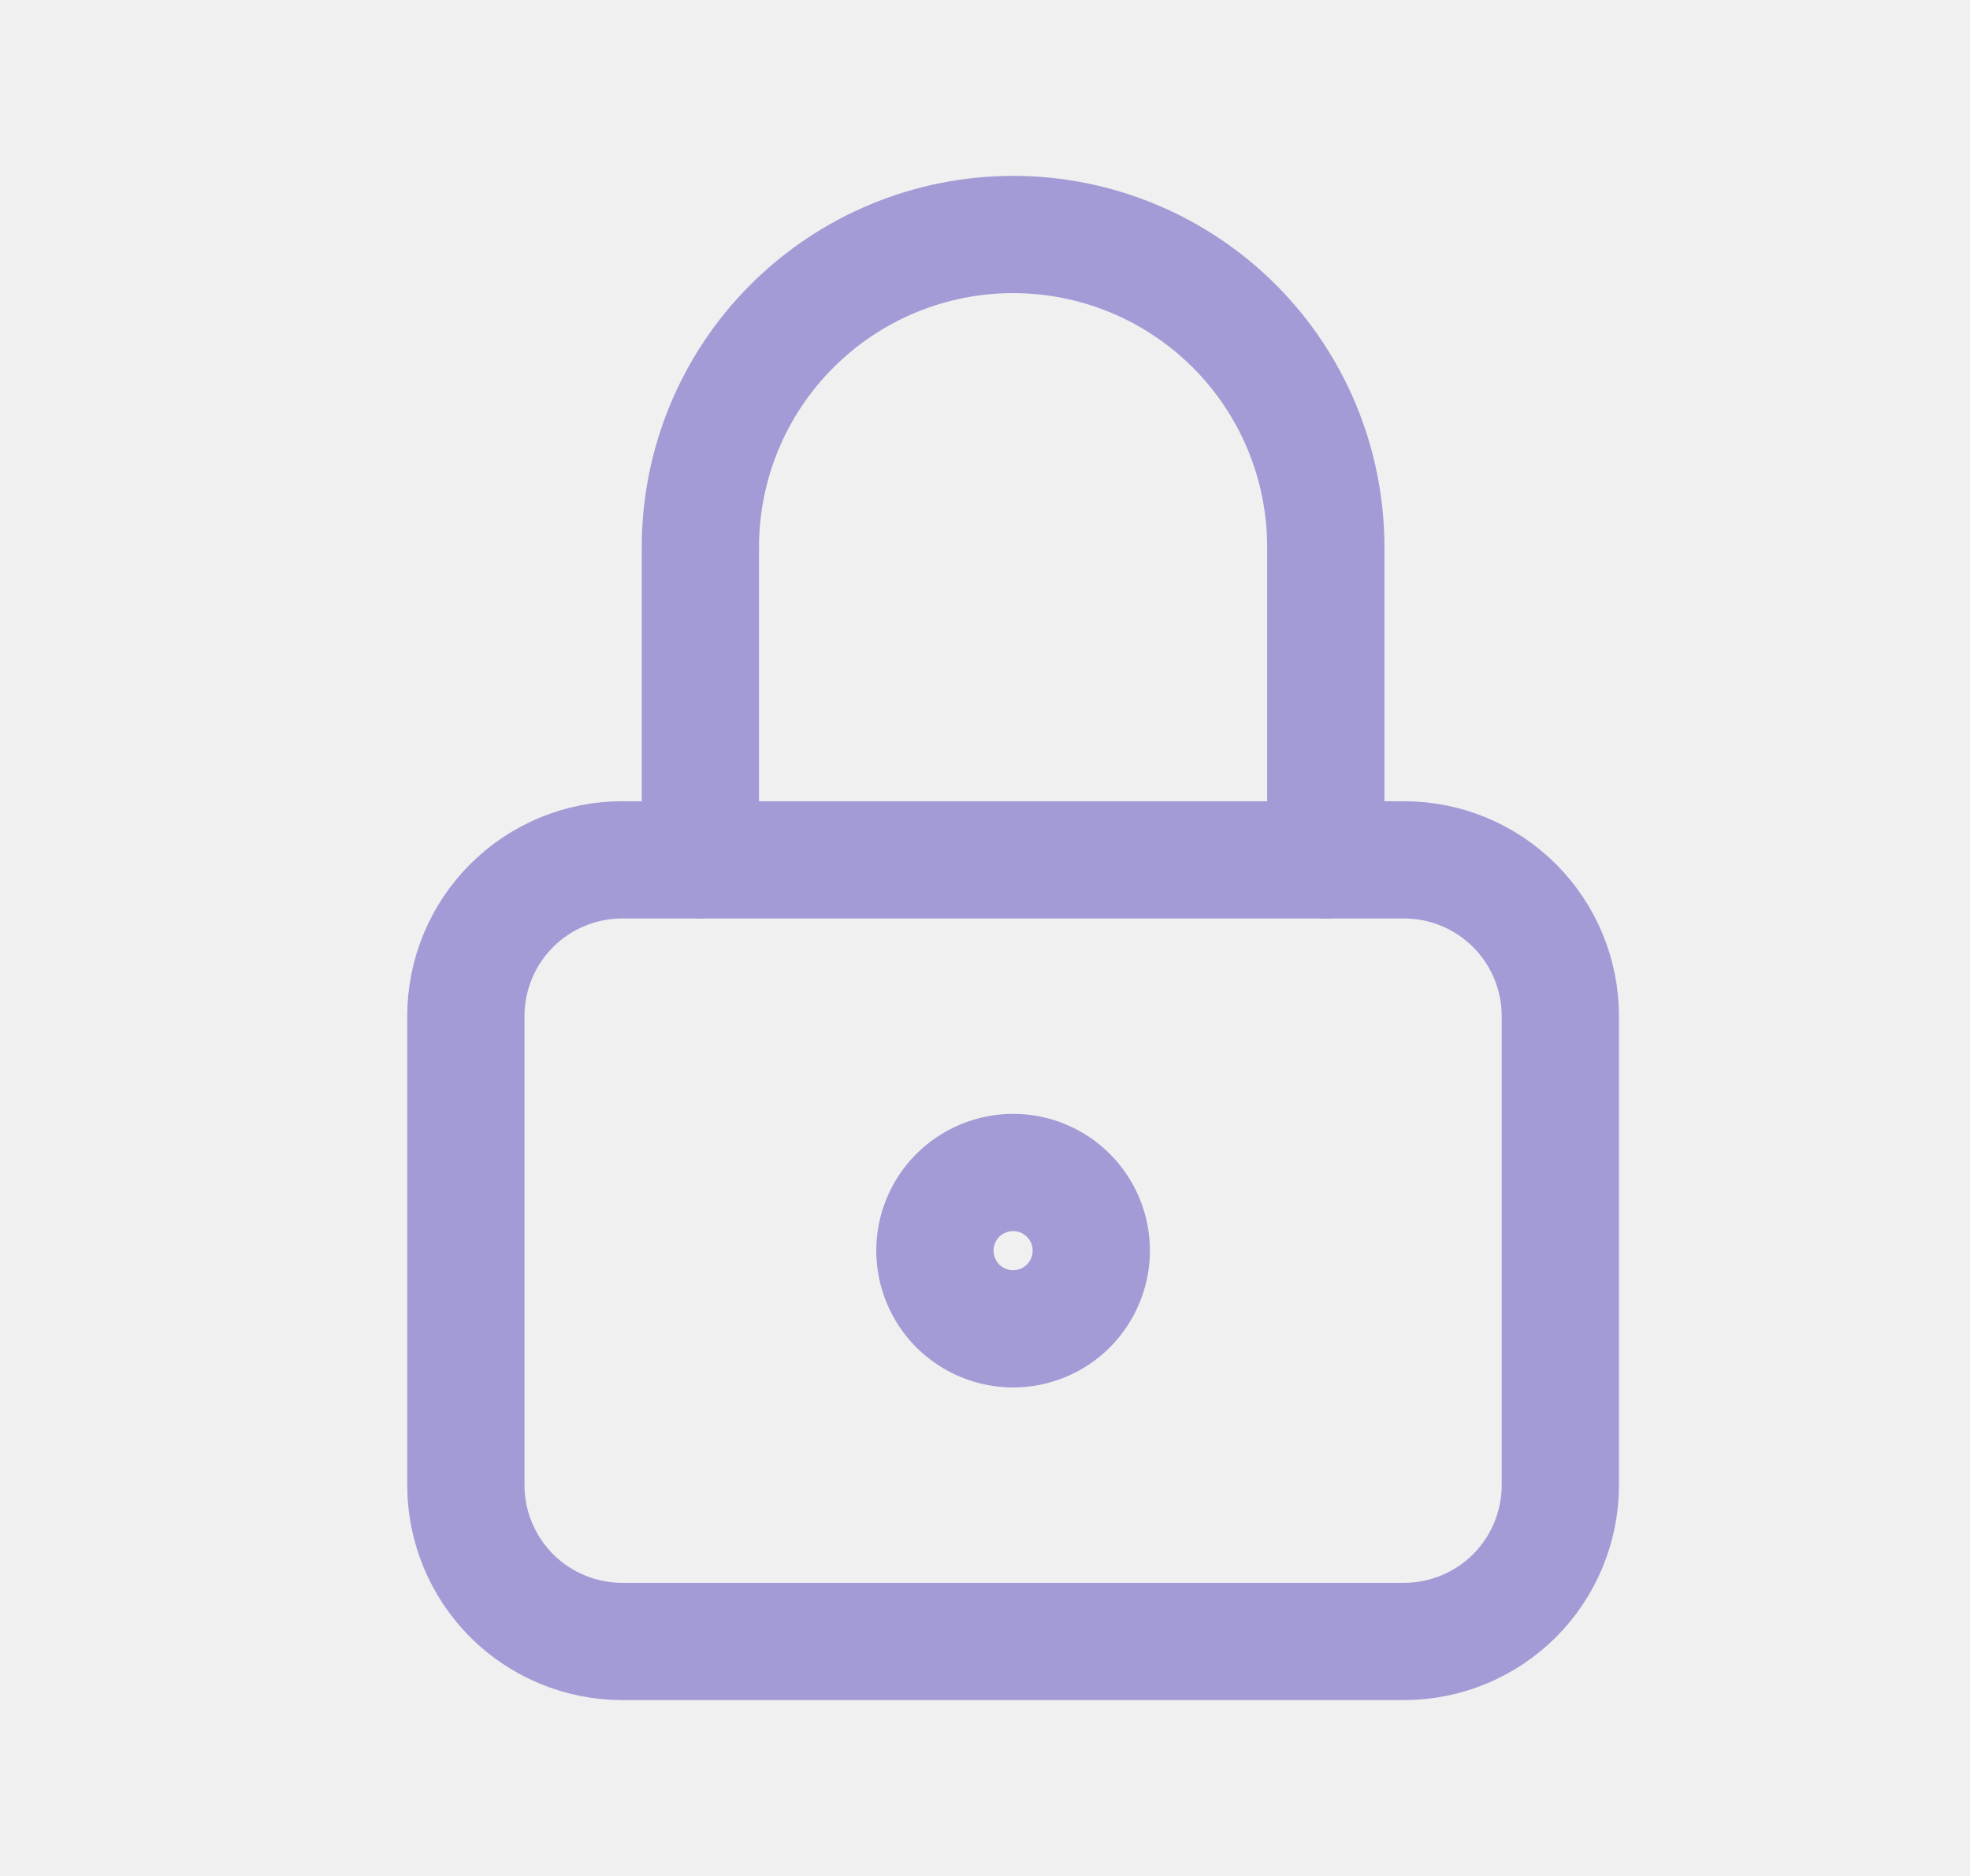
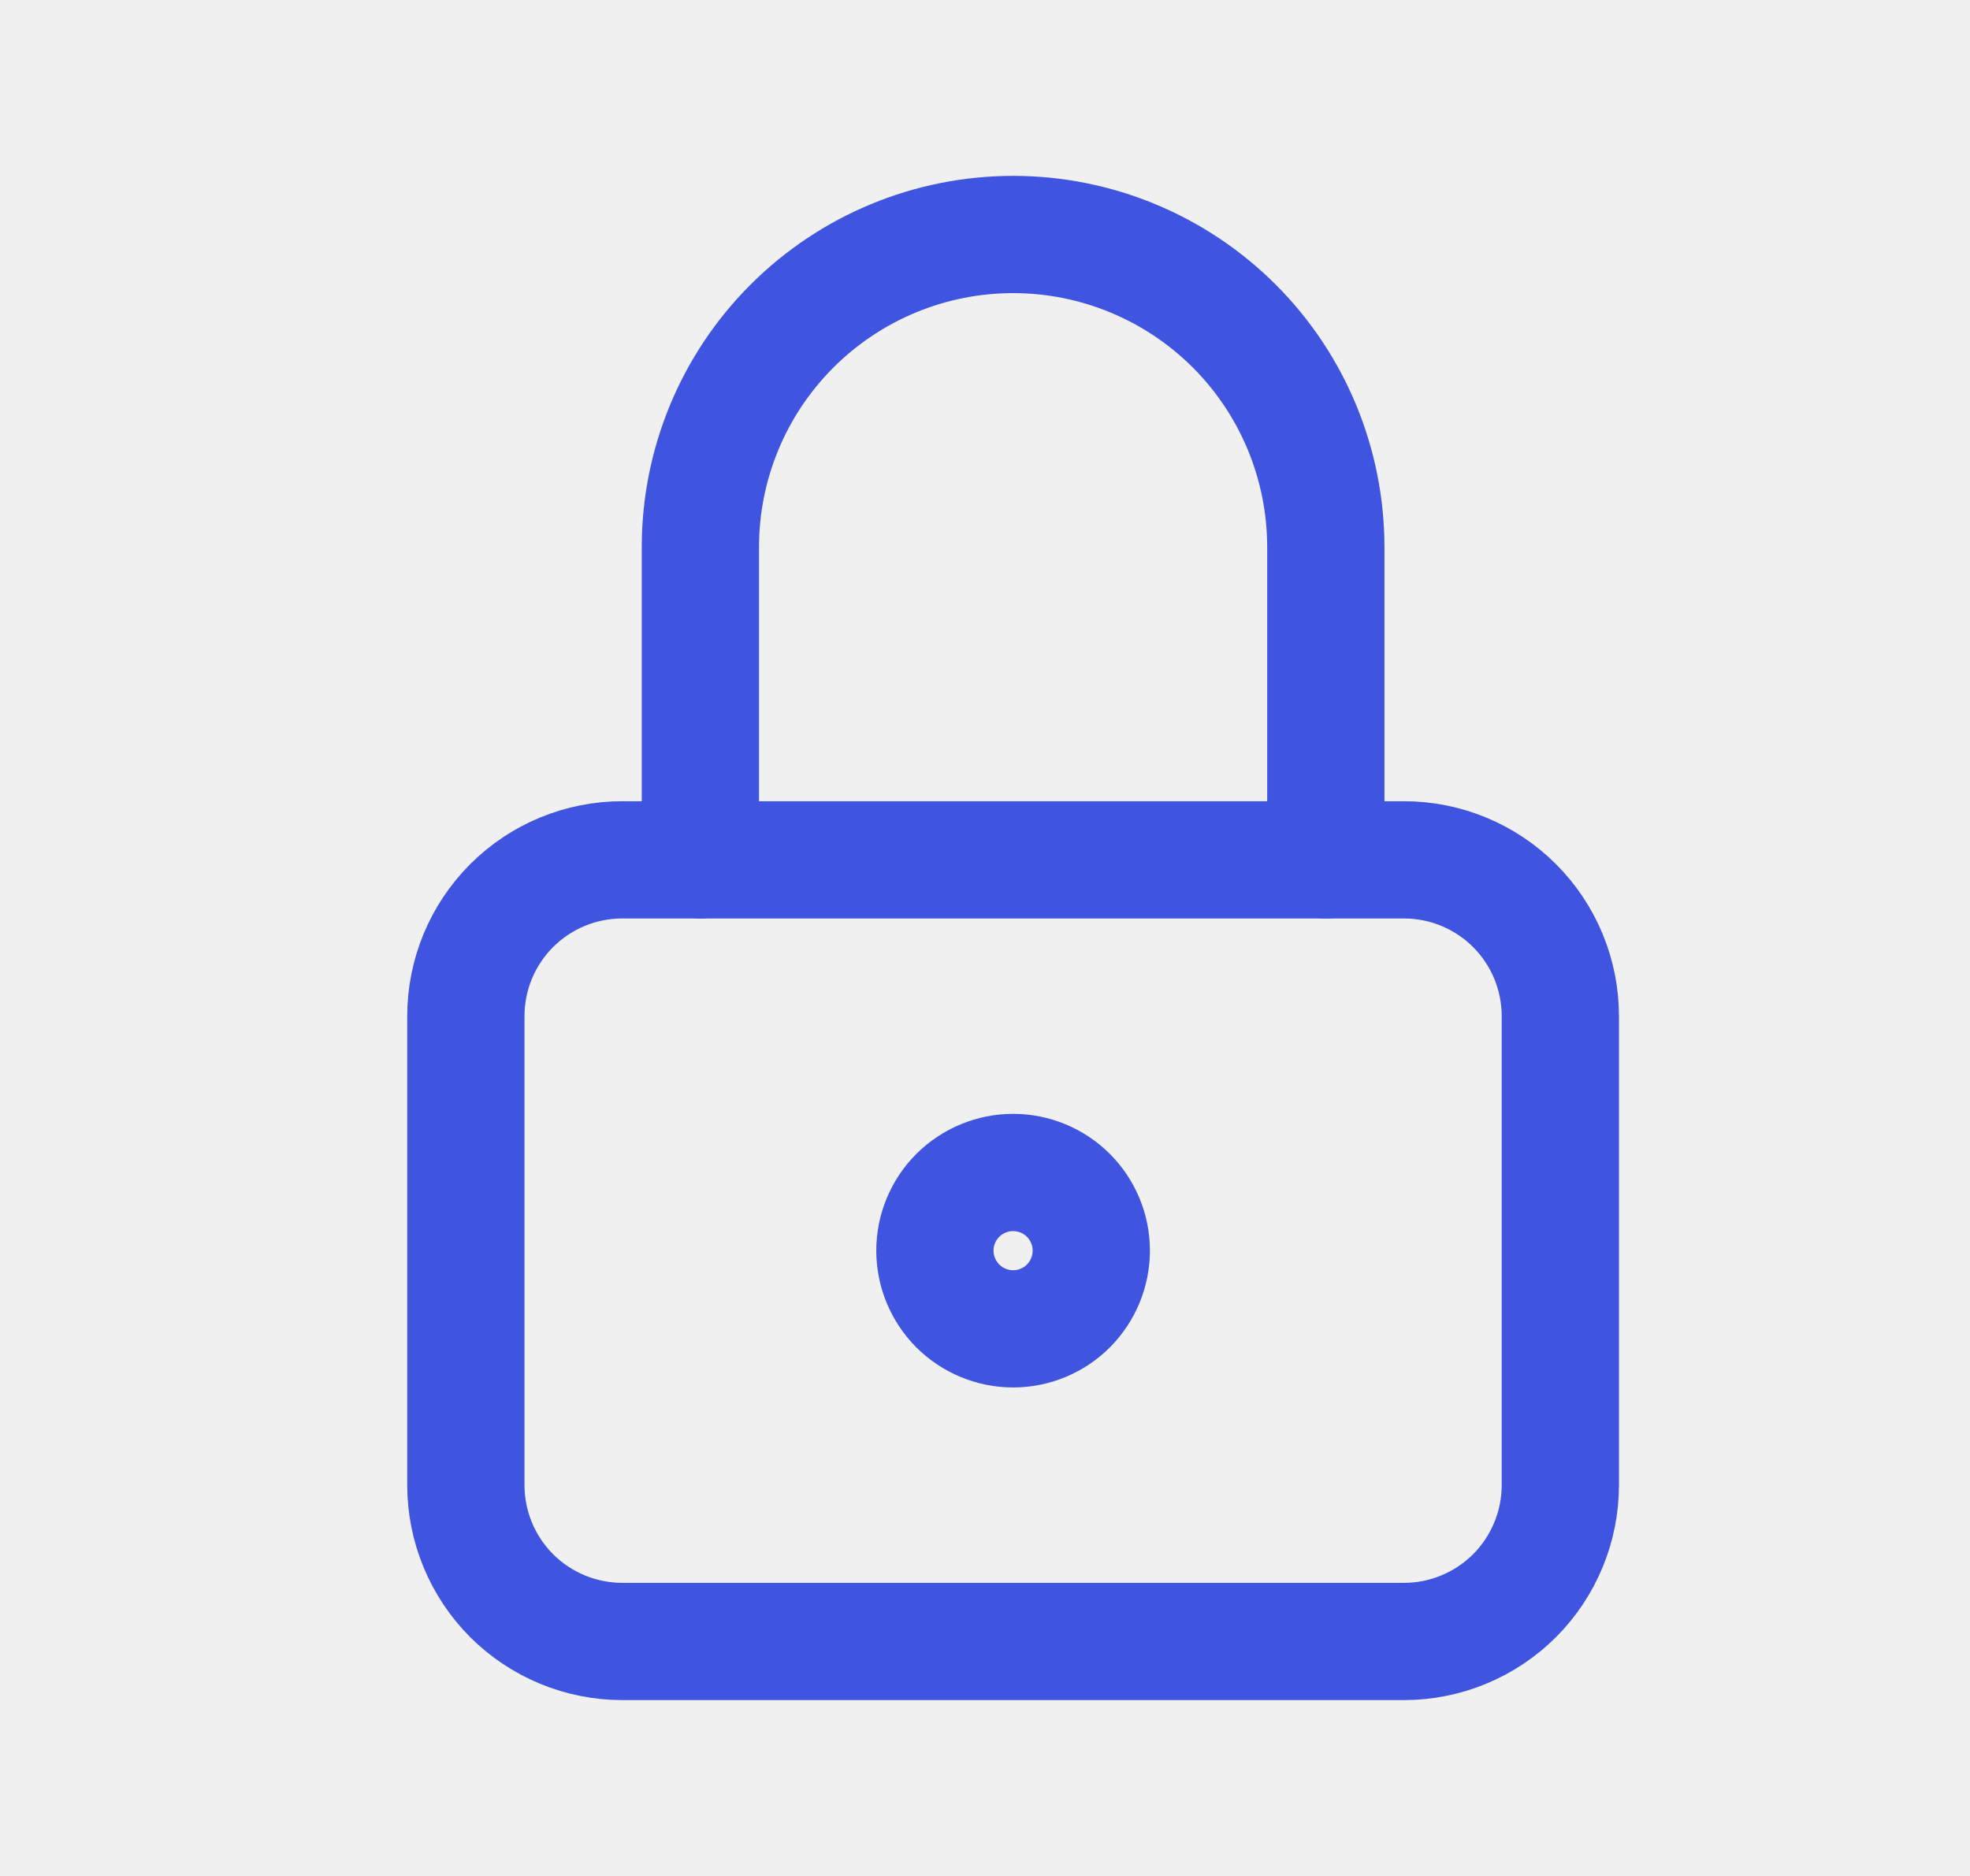
<svg xmlns="http://www.w3.org/2000/svg" width="21" height="20" viewBox="0 0 21 20" fill="none">
  <g clip-path="url(#clip0_1060_14557)">
-     <path d="M4.966 10.833C4.966 10.391 5.142 9.967 5.454 9.655C5.767 9.342 6.191 9.167 6.633 9.167H14.966C15.408 9.167 15.832 9.342 16.145 9.655C16.457 9.967 16.633 10.391 16.633 10.833V15.833C16.633 16.275 16.457 16.699 16.145 17.012C15.832 17.324 15.408 17.5 14.966 17.5H6.633C6.191 17.5 5.767 17.324 5.454 17.012C5.142 16.699 4.966 16.275 4.966 15.833V10.833Z" stroke="#A39BD6" stroke-width="1.25" stroke-linecap="round" stroke-linejoin="round" />
-     <path d="M9.966 13.333C9.966 13.554 10.054 13.766 10.21 13.923C10.367 14.079 10.579 14.167 10.8 14.167C11.021 14.167 11.233 14.079 11.389 13.923C11.545 13.766 11.633 13.554 11.633 13.333C11.633 13.112 11.545 12.9 11.389 12.744C11.233 12.588 11.021 12.5 10.8 12.5C10.579 12.5 10.367 12.588 10.21 12.744C10.054 12.9 9.966 13.112 9.966 13.333Z" stroke="#A39BD6" stroke-width="1.25" stroke-linecap="round" stroke-linejoin="round" />
-     <path d="M7.466 9.167V5.833C7.466 4.949 7.817 4.101 8.443 3.476C9.068 2.851 9.916 2.5 10.8 2.5C11.684 2.5 12.531 2.851 13.157 3.476C13.782 4.101 14.133 4.949 14.133 5.833V9.167" stroke="#A39BD6" stroke-width="1.25" stroke-linecap="round" stroke-linejoin="round" />
+     <path d="M4.966 10.833C4.966 10.391 5.142 9.967 5.454 9.655C5.767 9.342 6.191 9.167 6.633 9.167H14.966C15.408 9.167 15.832 9.342 16.145 9.655C16.457 9.967 16.633 10.391 16.633 10.833V15.833C16.633 16.275 16.457 16.699 16.145 17.012C15.832 17.324 15.408 17.5 14.966 17.5H6.633C6.191 17.5 5.767 17.324 5.454 17.012C5.142 16.699 4.966 16.275 4.966 15.833V10.833Z" stroke="#3F55E0" stroke-width="1.25" stroke-linecap="round" stroke-linejoin="round" />
+     <path d="M9.966 13.333C9.966 13.554 10.054 13.766 10.21 13.923C10.367 14.079 10.579 14.167 10.8 14.167C11.021 14.167 11.233 14.079 11.389 13.923C11.545 13.766 11.633 13.554 11.633 13.333C11.633 13.112 11.545 12.9 11.389 12.744C11.233 12.588 11.021 12.5 10.8 12.5C10.579 12.5 10.367 12.588 10.21 12.744C10.054 12.9 9.966 13.112 9.966 13.333Z" stroke="#3F55E0" stroke-width="1.25" stroke-linecap="round" stroke-linejoin="round" />
+     <path d="M7.466 9.167V5.833C7.466 4.949 7.817 4.101 8.443 3.476C9.068 2.851 9.916 2.5 10.8 2.5C11.684 2.5 12.531 2.851 13.157 3.476C13.782 4.101 14.133 4.949 14.133 5.833V9.167" stroke="#3F55E0" stroke-width="1.25" stroke-linecap="round" stroke-linejoin="round" />
  </g>
  <defs>
    <clipPath id="clip0_1060_14557">
      <rect width="20" height="20" fill="white" transform="translate(0.799805)" />
    </clipPath>
  </defs>
</svg>
